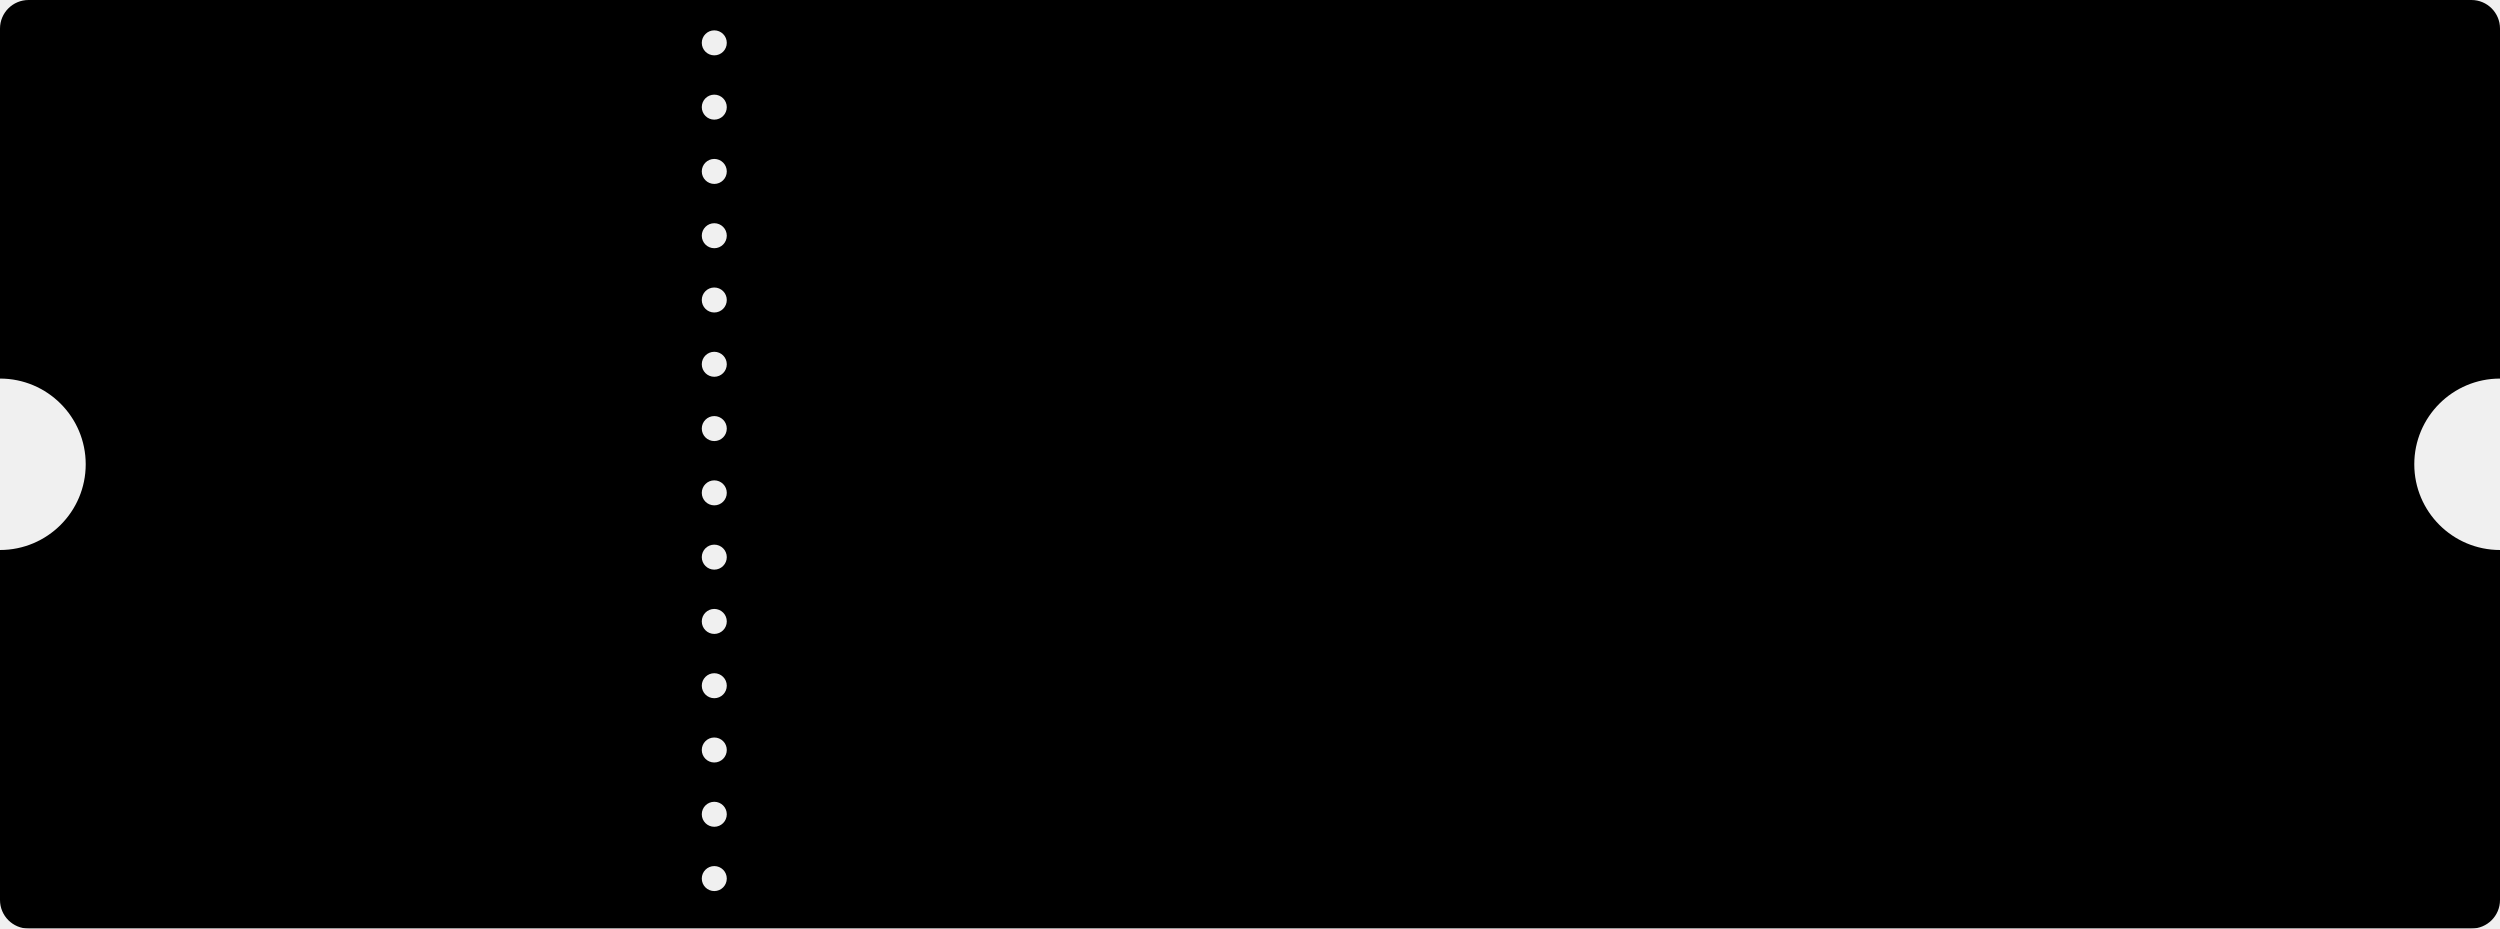
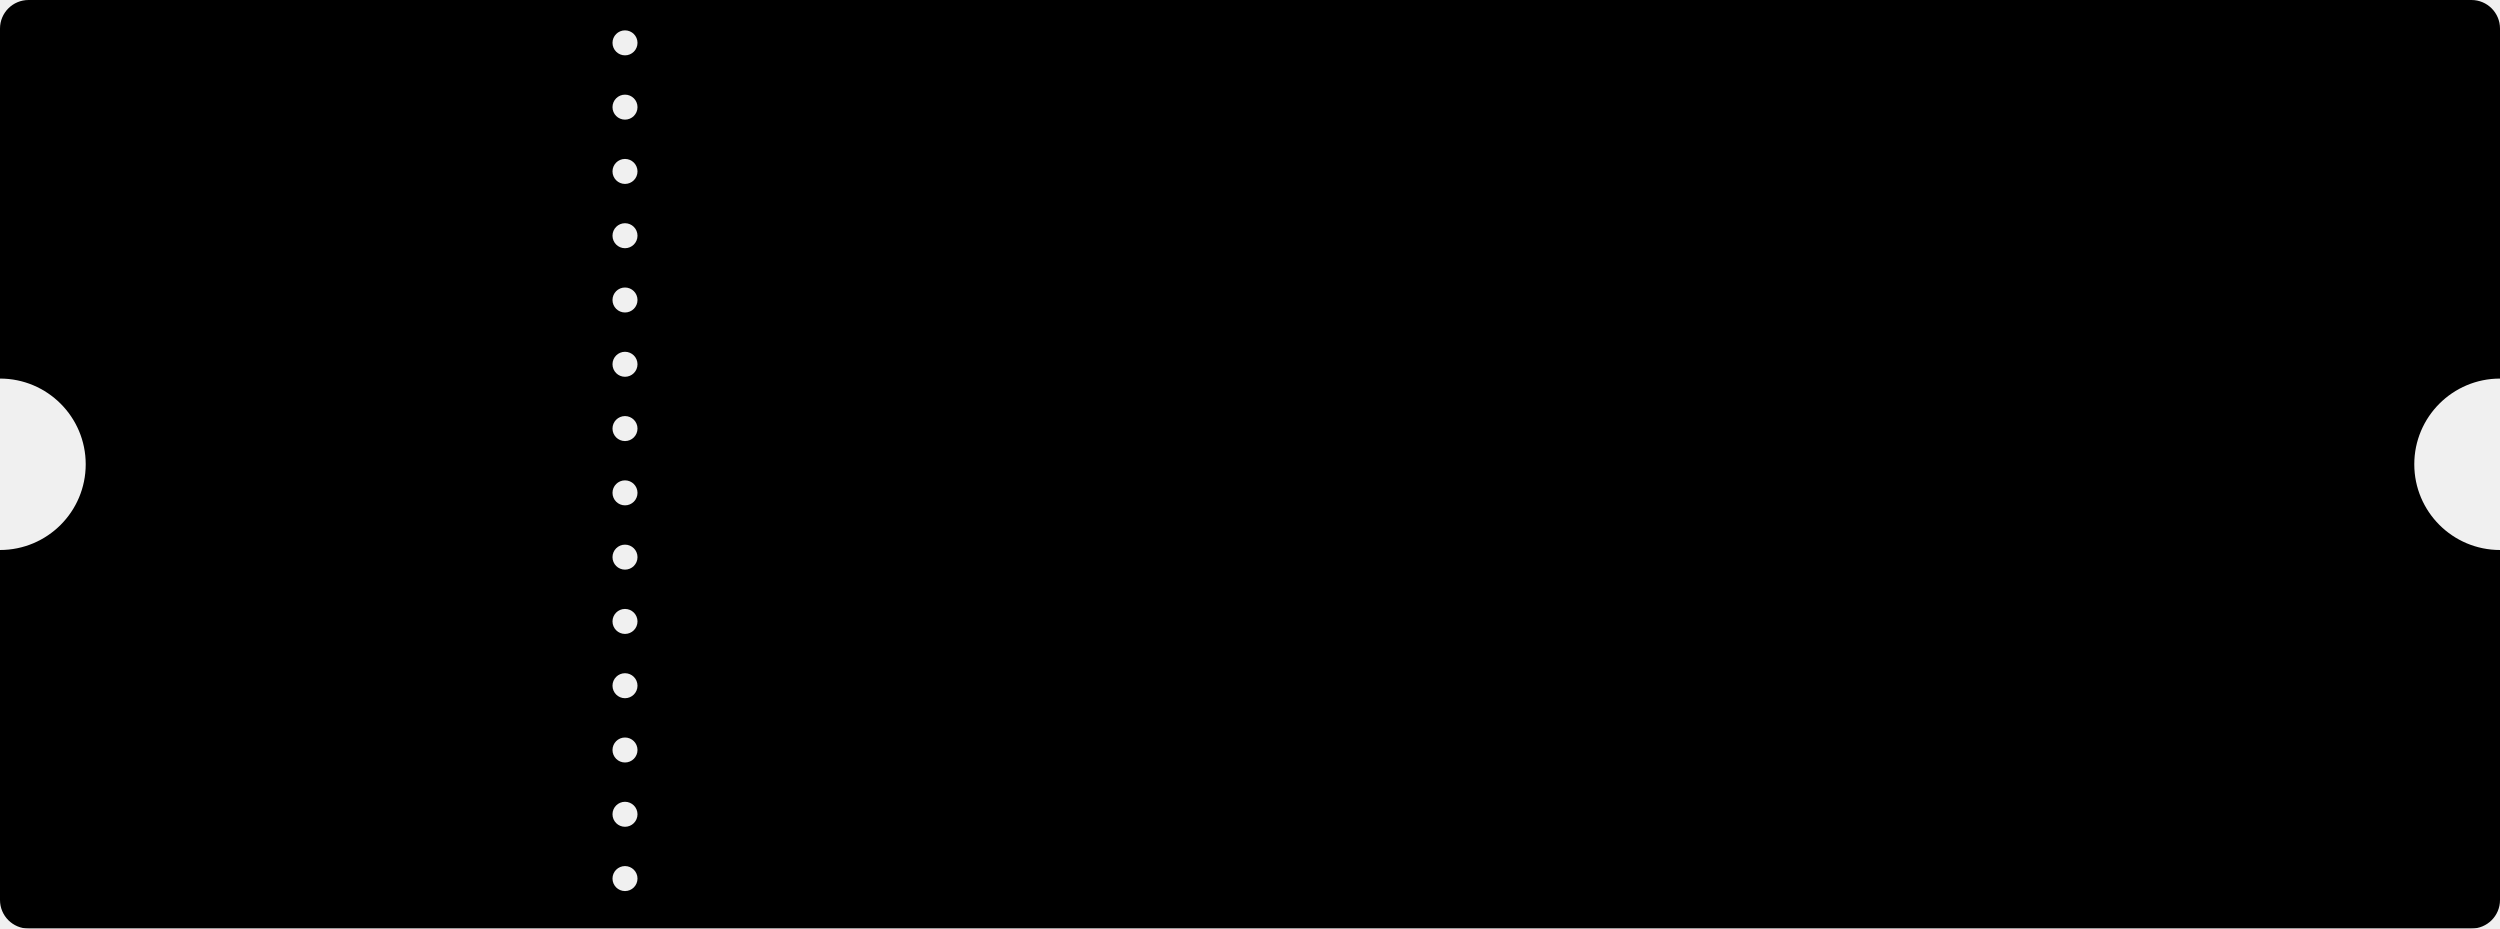
<svg xmlns="http://www.w3.org/2000/svg" viewBox="0 0 700 260">
  <mask id="ticket">
    <rect x="0" y="0" width="700" height="260" rx="8" ry="8" fill="white" />
    <circle cx="0" cy="130.0" r="24" fill="black" />
    <circle cx="700" cy="130.0" r="24" fill="black" />
-     <circle cx="200" cy="12" r="3.5" fill="black" />
-     <circle cx="200" cy="30" r="3.5" fill="black" />
-     <circle cx="200" cy="48" r="3.5" fill="black" />
-     <circle cx="200" cy="66" r="3.5" fill="black" />
-     <circle cx="200" cy="84" r="3.5" fill="black" />
-     <circle cx="200" cy="102" r="3.5" fill="black" />
-     <circle cx="200" cy="120" r="3.5" fill="black" />
-     <circle cx="200" cy="138" r="3.5" fill="black" />
-     <circle cx="200" cy="156" r="3.5" fill="black" />
-     <circle cx="200" cy="174" r="3.5" fill="black" />
-     <circle cx="200" cy="192" r="3.5" fill="black" />
-     <circle cx="200" cy="210" r="3.5" fill="black" />
-     <circle cx="200" cy="228" r="3.5" fill="black" />
-     <circle cx="200" cy="246" r="3.5" fill="black" />
+     <circle cx="175" cy="12" r="3.5" fill="black" />
+     <circle cx="175" cy="30" r="3.5" fill="black" />
+     <circle cx="175" cy="48" r="3.5" fill="black" />
+     <circle cx="175" cy="66" r="3.5" fill="black" />
+     <circle cx="175" cy="84" r="3.5" fill="black" />
+     <circle cx="175" cy="102" r="3.5" fill="black" />
+     <circle cx="175" cy="120" r="3.5" fill="black" />
+     <circle cx="175" cy="138" r="3.5" fill="black" />
+     <circle cx="175" cy="156" r="3.5" fill="black" />
+     <circle cx="175" cy="174" r="3.5" fill="black" />
+     <circle cx="175" cy="192" r="3.5" fill="black" />
+     <circle cx="175" cy="210" r="3.5" fill="black" />
+     <circle cx="175" cy="228" r="3.5" fill="black" />
+     <circle cx="175" cy="246" r="3.5" fill="black" />
  </mask>
  <rect x="0" y="0" width="700" height="260" mask="url(#ticket)" />
</svg>
